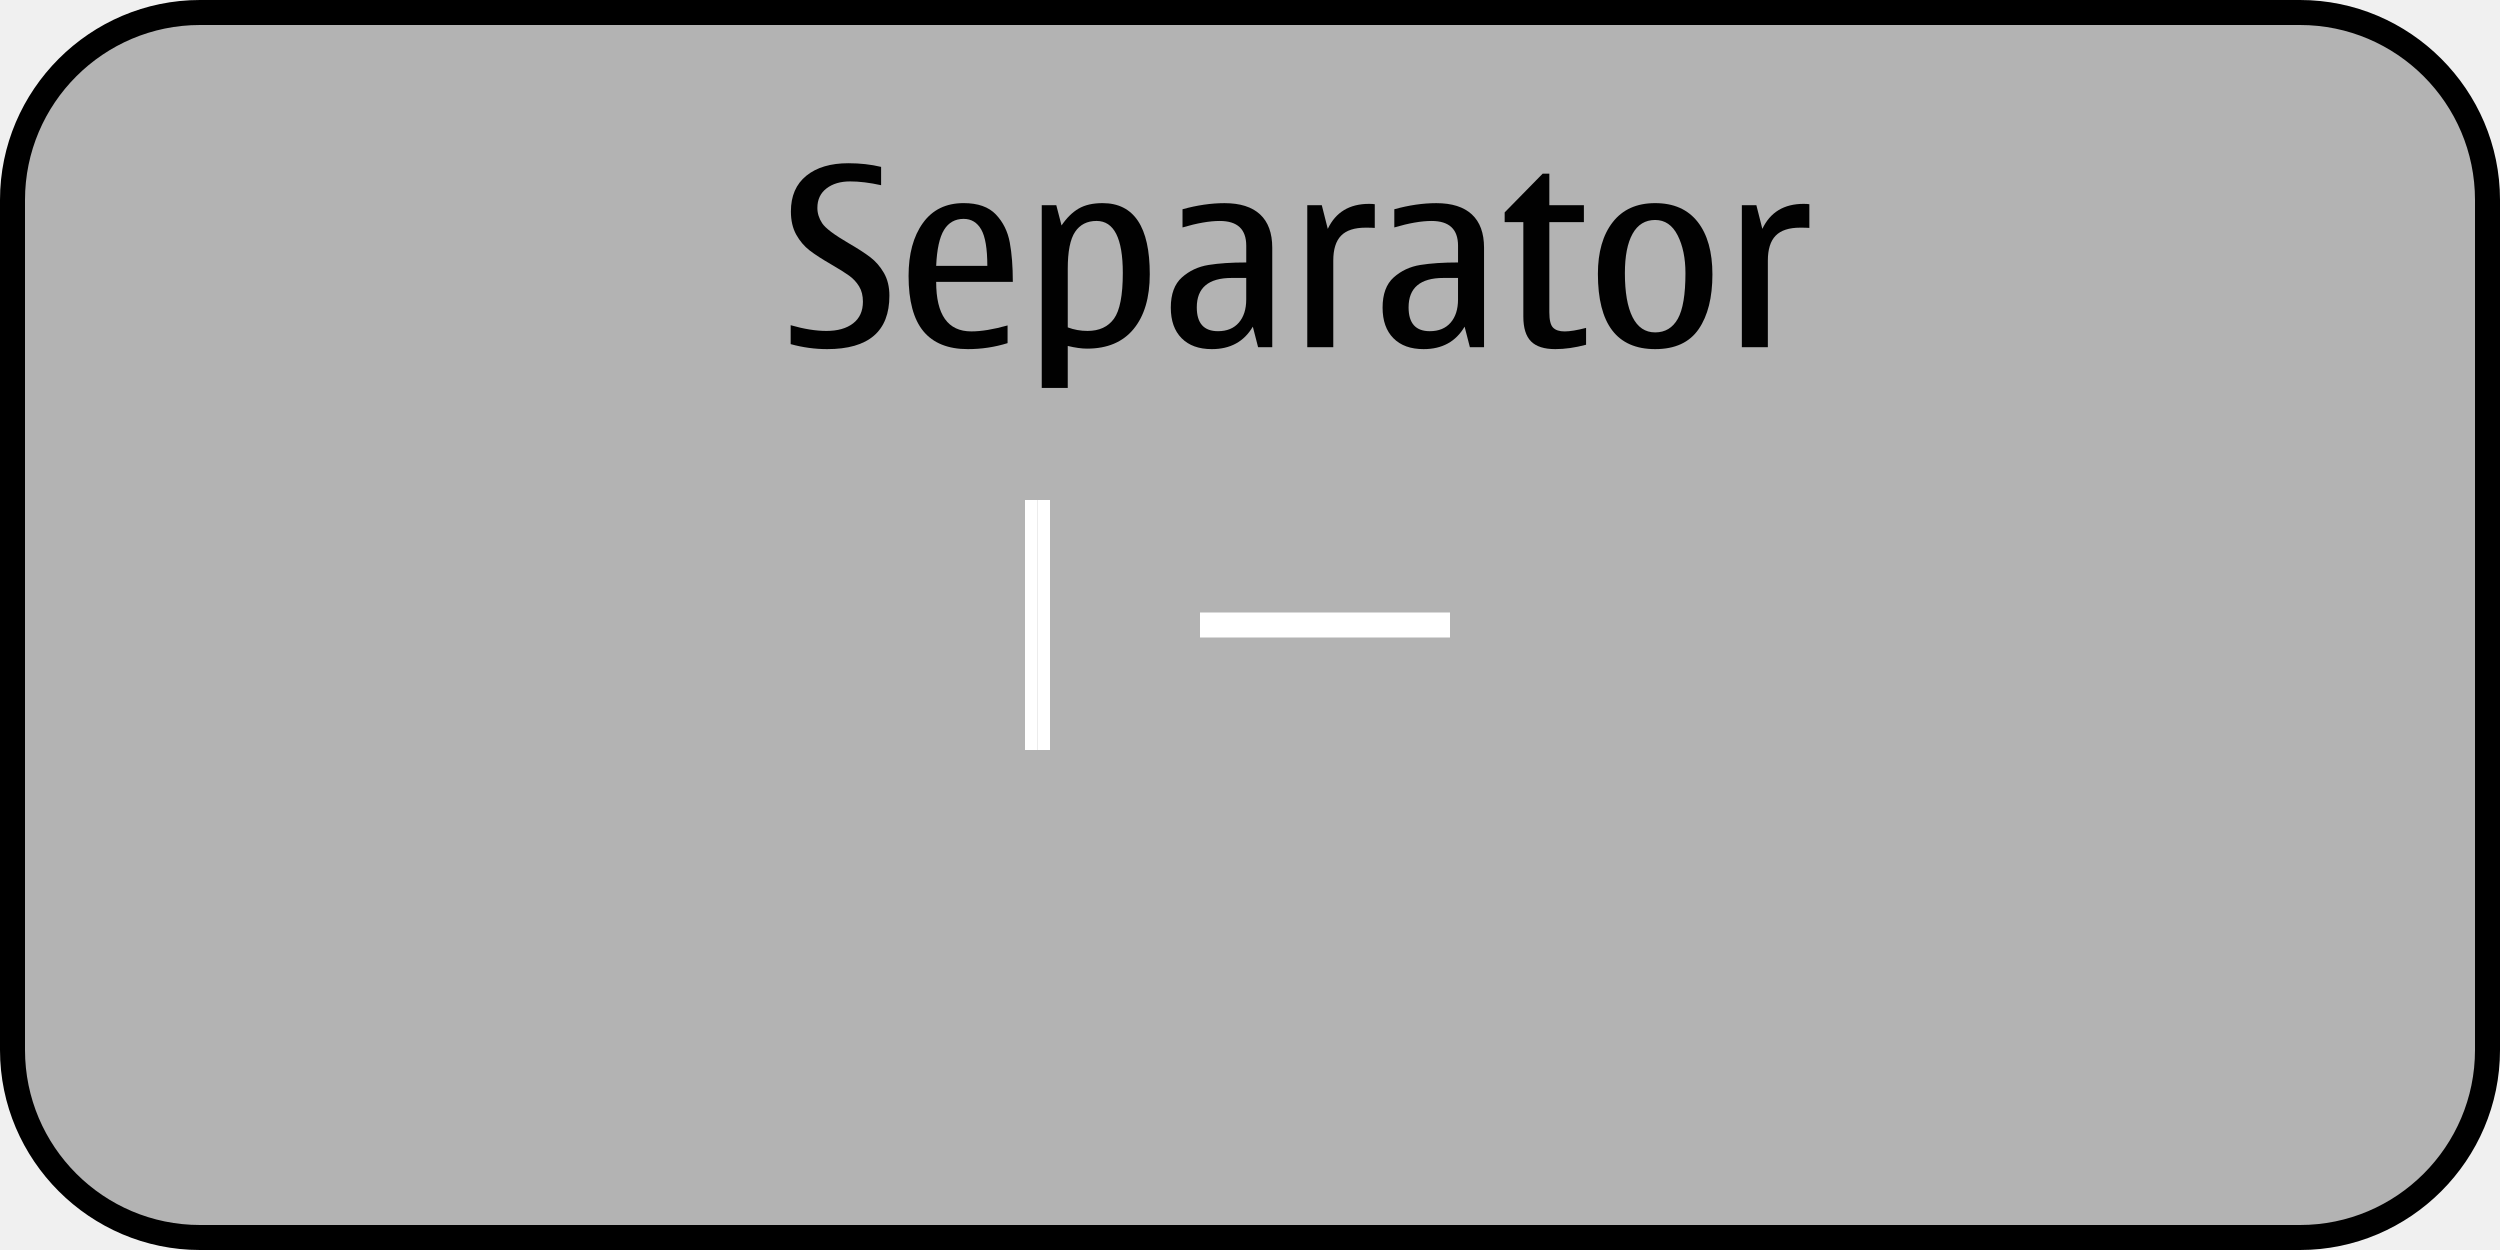
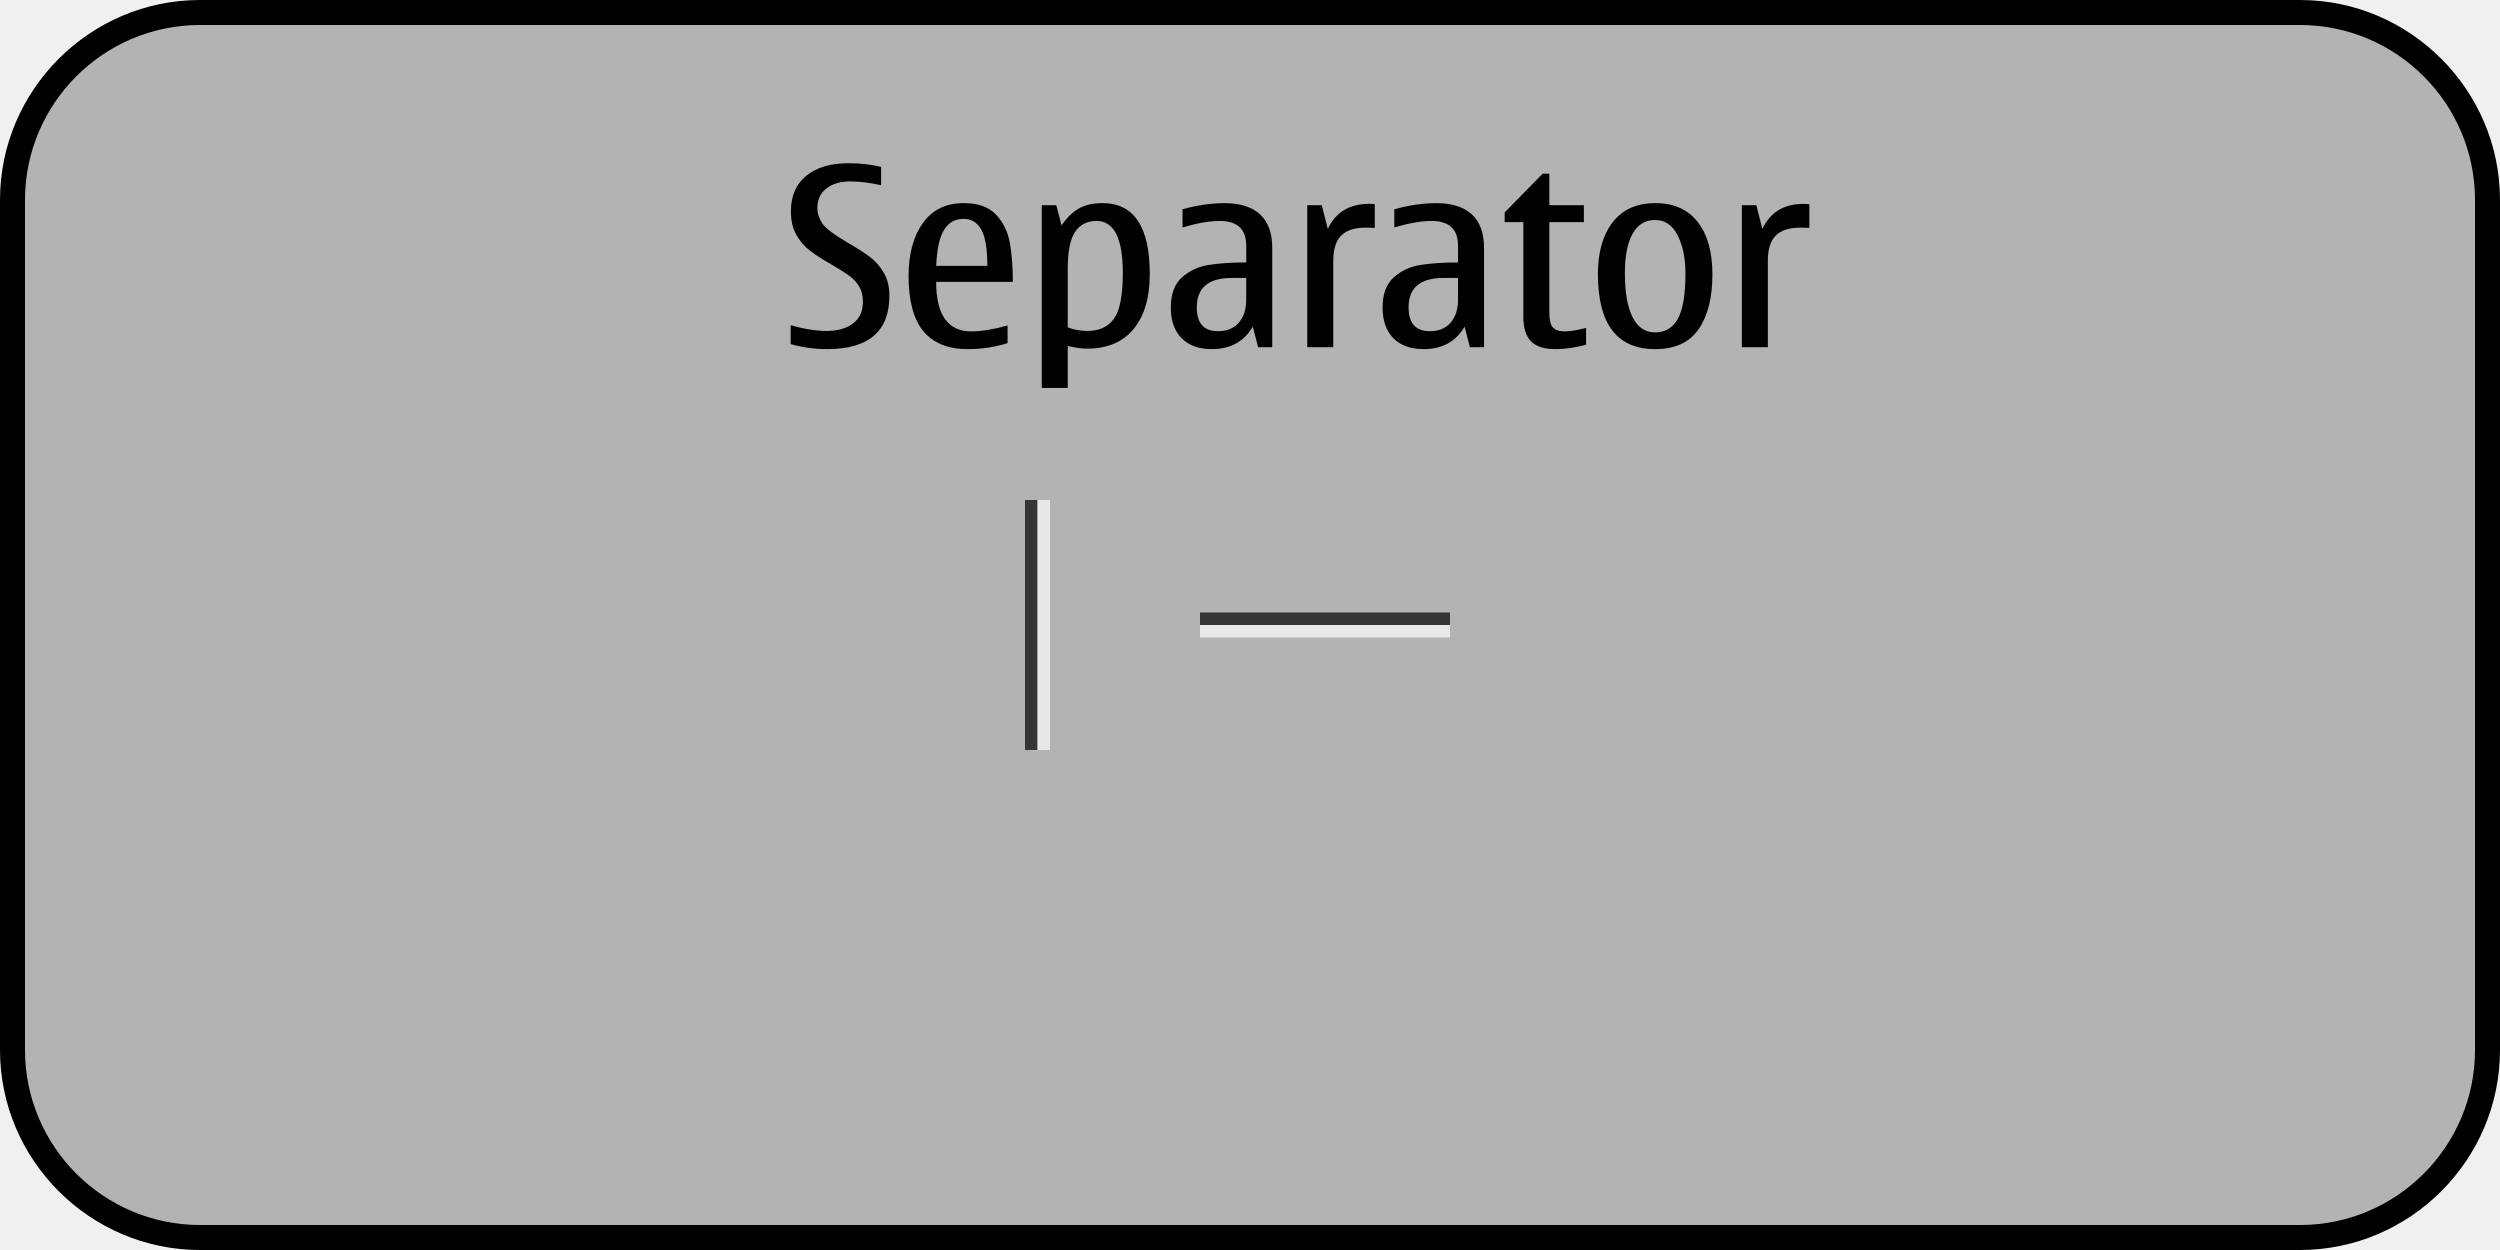
- <svg xmlns="http://www.w3.org/2000/svg" version="1.1" x="0px" y="0px" width="200px" height="100px" viewBox="0 0 200 100" style="enable-background:new 0 0 200 100;" xml:space="preserve">
+ <svg xmlns="http://www.w3.org/2000/svg" version="1.1" x="0px" y="0px" width="200px" height="100px" viewBox="0 0 200 100" style="enable-background:new 0 0 200 100;" xml:space="preserve" id="svg2">
+   <defs id="defs50" />
  <g id="duiseparator-layer">
</g>
  <g id="dui-theme-rd">
    <g id="duiseparator">
      <g id="duiseparatorThemeTemplateHelper">
-         <g>
-           <path style="fill:#B3B3B3;" d="M16,99C7.729,99,1,92.271,1,84V16C1,7.729,7.729,1,16,1h168c8.271,0,15,6.729,15,15v68      c0,8.271-6.729,15-15,15H16z" />
-           <g>
-             <path d="M184,2c7.72,0,14,6.28,14,14v68c0,7.72-6.28,14-14,14H16C8.28,98,2,91.72,2,84V16C2,8.28,8.28,2,16,2H184 M184,0H16       C7.2,0,0,7.2,0,16v68c0,8.8,7.2,16,16,16h168c8.8,0,16-7.2,16-16V16C200,7.2,192.8,0,184,0L184,0z" />
+         <g id="g8">
+           <path style="fill:#B3B3B3;" d="M16,99C7.729,99,1,92.271,1,84V16C1,7.729,7.729,1,16,1h168c8.271,0,15,6.729,15,15v68      c0,8.271-6.729,15-15,15H16z" id="path10" />
+           <g id="g12">
+             <path d="M184,2c7.72,0,14,6.28,14,14v68c0,7.72-6.28,14-14,14H16C8.28,98,2,91.72,2,84V16C2,8.28,8.28,2,16,2H184 M184,0H16       C7.2,0,0,7.2,0,16v68c0,8.8,7.2,16,16,16h168c8.8,0,16-7.2,16-16V16C200,7.2,192.8,0,184,0L184,0z" id="path14" />
          </g>
        </g>
-         <path style="fill:#010101;" d="M66.173,27.93c-0.977,0-1.95-0.133-2.92-0.4v-1.514c1.067,0.307,2.021,0.459,2.861,0.459     c0.898,0,1.609-0.201,2.134-0.605s0.786-0.982,0.786-1.738c0-0.482-0.103-0.891-0.308-1.226s-0.471-0.62-0.796-0.854     s-0.798-0.531-1.417-0.889c-0.734-0.424-1.315-0.799-1.742-1.128s-0.783-0.749-1.07-1.26c-0.285-0.511-0.429-1.132-0.429-1.86     c0-1.236,0.412-2.189,1.235-2.856s1.945-1.001,3.364-1.001c0.931,0,1.804,0.098,2.617,0.293v1.465     c-0.911-0.201-1.738-0.303-2.48-0.303c-0.774,0-1.404,0.188-1.89,0.562c-0.486,0.374-0.728,0.894-0.728,1.558     c0,0.43,0.129,0.84,0.386,1.23s0.955,0.918,2.095,1.582c0.742,0.43,1.326,0.807,1.753,1.133s0.788,0.742,1.084,1.25     s0.444,1.117,0.444,1.826C71.153,26.504,69.493,27.93,66.173,27.93z" />
-         <path style="fill:#010101;" d="M80.606,26.035v1.416c-1.022,0.318-2.08,0.479-3.174,0.479c-1.589,0-2.776-0.479-3.565-1.436     c-0.787-0.957-1.181-2.432-1.181-4.424c0-1.752,0.38-3.159,1.143-4.224c0.762-1.064,1.849-1.597,3.262-1.597     c1.146,0,2.007,0.305,2.583,0.913s0.945,1.354,1.108,2.236s0.244,1.933,0.244,3.149h-6.133c0,1.322,0.234,2.312,0.703,2.974     s1.172,0.991,2.109,0.991C78.5,26.514,79.467,26.354,80.606,26.035z M74.894,21.27h4.092c0-1.373-0.163-2.344-0.488-2.91     s-0.794-0.85-1.406-0.85c-0.684,0-1.206,0.293-1.567,0.879S74.951,19.936,74.894,21.27z" />
-         <path style="fill:#010101;" d="M84.503,16.416l0.42,1.621c0.41-0.605,0.866-1.055,1.367-1.348s1.14-0.439,1.914-0.439     c1.257,0,2.2,0.474,2.832,1.421s0.946,2.368,0.946,4.263c0,1.875-0.431,3.336-1.293,4.385s-2.104,1.572-3.726,1.572     c-0.43,0-0.944-0.072-1.543-0.215v3.359h-2.08V16.416H84.503z M85.421,21.494v4.697c0.501,0.189,1.028,0.283,1.582,0.283     c0.938,0,1.643-0.326,2.114-0.977s0.708-1.871,0.708-3.662c0-1.387-0.176-2.427-0.527-3.12s-0.876-1.04-1.572-1.04     c-0.755,0-1.328,0.291-1.719,0.874C85.615,19.133,85.421,20.113,85.421,21.494z" />
-         <path style="fill:#010101;" d="M100.226,26.133c-0.703,1.197-1.797,1.797-3.281,1.797c-1.035,0-1.841-0.291-2.417-0.874     s-0.864-1.397-0.864-2.446c0-1.08,0.296-1.887,0.889-2.417s1.302-0.862,2.129-0.996s1.833-0.2,3.018-0.2v-1.338     c0-1.322-0.706-1.982-2.119-1.982c-0.813,0-1.807,0.172-2.979,0.518v-1.455c1.179-0.326,2.298-0.488,3.359-0.488     c1.25,0,2.199,0.301,2.847,0.903s0.972,1.489,0.972,2.661v7.959h-1.133L100.226,26.133z M99.698,22.236h-1.162     c-0.931,0-1.629,0.197-2.095,0.591s-0.698,0.981-0.698,1.763c0,0.639,0.142,1.115,0.425,1.431s0.708,0.474,1.274,0.474     c0.716,0,1.271-0.229,1.665-0.684s0.591-1.074,0.591-1.855V22.236z" />
-         <path style="fill:#010101;" d="M105.743,16.416l0.479,1.895c0.632-1.334,1.731-2.002,3.301-2.002c0.208,0,0.361,0.01,0.459,0.029     v1.895c-0.163-0.014-0.407-0.02-0.732-0.02c-0.892,0-1.546,0.213-1.963,0.64s-0.625,1.093-0.625,1.997v6.924h-2.08V16.416     H105.743z" />
-         <path style="fill:#010101;" d="M117.168,26.133c-0.703,1.197-1.796,1.797-3.28,1.797c-1.036,0-1.841-0.291-2.417-0.874     s-0.864-1.397-0.864-2.446c0-1.08,0.296-1.887,0.889-2.417s1.302-0.862,2.129-0.996s1.833-0.2,3.018-0.2v-1.338     c0-1.322-0.706-1.982-2.119-1.982c-0.813,0-1.807,0.172-2.979,0.518v-1.455c1.179-0.326,2.298-0.488,3.359-0.488     c1.25,0,2.198,0.301,2.847,0.903c0.647,0.603,0.972,1.489,0.972,2.661v7.959h-1.133L117.168,26.133z M116.642,22.236h-1.162     c-0.931,0-1.63,0.197-2.095,0.591c-0.467,0.394-0.698,0.981-0.698,1.763c0,0.639,0.142,1.115,0.425,1.431     s0.707,0.474,1.273,0.474c0.717,0,1.272-0.229,1.666-0.684s0.591-1.074,0.591-1.855V22.236z" />
-         <path style="fill:#010101;" d="M124.425,27.93c-0.886,0-1.533-0.207-1.943-0.62s-0.615-1.073-0.615-1.978v-7.559h-1.494v-0.781     l3.037-3.096h0.537v2.52h2.764v1.357h-2.764v7.217c0,0.619,0.101,1.027,0.303,1.226s0.508,0.298,0.918,0.298     c0.423,0,0.996-0.094,1.718-0.283v1.348C126.014,27.812,125.193,27.93,124.425,27.93z" />
-         <path style="fill:#010101;" d="M132.413,27.93c-1.53,0-2.676-0.502-3.438-1.504s-1.143-2.506-1.143-4.512     c0-1.744,0.396-3.125,1.187-4.141s1.922-1.523,3.394-1.523c1.484,0,2.618,0.502,3.403,1.504c0.784,1.002,1.177,2.402,1.177,4.199     c0,1.85-0.366,3.307-1.099,4.375S134.002,27.93,132.413,27.93z M132.413,26.592c0.801,0,1.404-0.363,1.812-1.089     s0.611-1.942,0.611-3.647c0-1.205-0.209-2.215-0.626-3.032s-1.016-1.226-1.797-1.226c-0.794,0-1.396,0.367-1.807,1.104     s-0.615,1.787-0.615,3.154c0,1.537,0.205,2.71,0.615,3.521S131.619,26.592,132.413,26.592z" />
-         <path style="fill:#010101;" d="M140.509,16.416l0.479,1.895c0.632-1.334,1.731-2.002,3.301-2.002c0.208,0,0.361,0.01,0.459,0.029     v1.895c-0.163-0.014-0.407-0.02-0.733-0.02c-0.891,0-1.545,0.213-1.962,0.64s-0.625,1.093-0.625,1.997v6.924h-2.08V16.416     H140.509z" />
+         <path style="fill:#010101;" d="M66.173,27.93c-0.977,0-1.95-0.133-2.92-0.4v-1.514c1.067,0.307,2.021,0.459,2.861,0.459     c0.898,0,1.609-0.201,2.134-0.605s0.786-0.982,0.786-1.738c0-0.482-0.103-0.891-0.308-1.226s-0.471-0.62-0.796-0.854     s-0.798-0.531-1.417-0.889c-0.734-0.424-1.315-0.799-1.742-1.128s-0.783-0.749-1.07-1.26c-0.285-0.511-0.429-1.132-0.429-1.86     c0-1.236,0.412-2.189,1.235-2.856s1.945-1.001,3.364-1.001c0.931,0,1.804,0.098,2.617,0.293v1.465     c-0.911-0.201-1.738-0.303-2.48-0.303c-0.774,0-1.404,0.188-1.89,0.562c-0.486,0.374-0.728,0.894-0.728,1.558     c0,0.43,0.129,0.84,0.386,1.23s0.955,0.918,2.095,1.582c0.742,0.43,1.326,0.807,1.753,1.133s0.788,0.742,1.084,1.25     s0.444,1.117,0.444,1.826C71.153,26.504,69.493,27.93,66.173,27.93z" id="path16" />
+         <path style="fill:#010101;" d="M80.606,26.035v1.416c-1.022,0.318-2.08,0.479-3.174,0.479c-1.589,0-2.776-0.479-3.565-1.436     c-0.787-0.957-1.181-2.432-1.181-4.424c0-1.752,0.38-3.159,1.143-4.224c0.762-1.064,1.849-1.597,3.262-1.597     c1.146,0,2.007,0.305,2.583,0.913s0.945,1.354,1.108,2.236s0.244,1.933,0.244,3.149h-6.133c0,1.322,0.234,2.312,0.703,2.974     s1.172,0.991,2.109,0.991C78.5,26.514,79.467,26.354,80.606,26.035z M74.894,21.27h4.092c0-1.373-0.163-2.344-0.488-2.91     s-0.794-0.85-1.406-0.85c-0.684,0-1.206,0.293-1.567,0.879S74.951,19.936,74.894,21.27z" id="path18" />
+         <path style="fill:#010101;" d="M84.503,16.416l0.42,1.621c0.41-0.605,0.866-1.055,1.367-1.348s1.14-0.439,1.914-0.439     c1.257,0,2.2,0.474,2.832,1.421s0.946,2.368,0.946,4.263c0,1.875-0.431,3.336-1.293,4.385s-2.104,1.572-3.726,1.572     c-0.43,0-0.944-0.072-1.543-0.215v3.359h-2.08V16.416H84.503z M85.421,21.494v4.697c0.501,0.189,1.028,0.283,1.582,0.283     c0.938,0,1.643-0.326,2.114-0.977s0.708-1.871,0.708-3.662c0-1.387-0.176-2.427-0.527-3.12s-0.876-1.04-1.572-1.04     c-0.755,0-1.328,0.291-1.719,0.874C85.615,19.133,85.421,20.113,85.421,21.494z" id="path20" />
+         <path style="fill:#010101;" d="M100.226,26.133c-0.703,1.197-1.797,1.797-3.281,1.797c-1.035,0-1.841-0.291-2.417-0.874     s-0.864-1.397-0.864-2.446c0-1.08,0.296-1.887,0.889-2.417s1.302-0.862,2.129-0.996s1.833-0.2,3.018-0.2v-1.338     c0-1.322-0.706-1.982-2.119-1.982c-0.813,0-1.807,0.172-2.979,0.518v-1.455c1.179-0.326,2.298-0.488,3.359-0.488     c1.25,0,2.199,0.301,2.847,0.903s0.972,1.489,0.972,2.661v7.959h-1.133L100.226,26.133z M99.698,22.236h-1.162     c-0.931,0-1.629,0.197-2.095,0.591s-0.698,0.981-0.698,1.763c0,0.639,0.142,1.115,0.425,1.431s0.708,0.474,1.274,0.474     c0.716,0,1.271-0.229,1.665-0.684s0.591-1.074,0.591-1.855V22.236z" id="path22" />
+         <path style="fill:#010101;" d="M105.743,16.416l0.479,1.895c0.632-1.334,1.731-2.002,3.301-2.002c0.208,0,0.361,0.01,0.459,0.029     v1.895c-0.163-0.014-0.407-0.02-0.732-0.02c-0.892,0-1.546,0.213-1.963,0.64s-0.625,1.093-0.625,1.997v6.924h-2.08V16.416     H105.743z" id="path24" />
+         <path style="fill:#010101;" d="M117.168,26.133c-0.703,1.197-1.796,1.797-3.28,1.797c-1.036,0-1.841-0.291-2.417-0.874     s-0.864-1.397-0.864-2.446c0-1.08,0.296-1.887,0.889-2.417s1.302-0.862,2.129-0.996s1.833-0.2,3.018-0.2v-1.338     c0-1.322-0.706-1.982-2.119-1.982c-0.813,0-1.807,0.172-2.979,0.518v-1.455c1.179-0.326,2.298-0.488,3.359-0.488     c1.25,0,2.198,0.301,2.847,0.903c0.647,0.603,0.972,1.489,0.972,2.661v7.959h-1.133L117.168,26.133z M116.642,22.236h-1.162     c-0.931,0-1.63,0.197-2.095,0.591c-0.467,0.394-0.698,0.981-0.698,1.763c0,0.639,0.142,1.115,0.425,1.431     s0.707,0.474,1.273,0.474c0.717,0,1.272-0.229,1.666-0.684s0.591-1.074,0.591-1.855V22.236z" id="path26" />
+         <path style="fill:#010101;" d="M124.425,27.93c-0.886,0-1.533-0.207-1.943-0.62s-0.615-1.073-0.615-1.978v-7.559h-1.494v-0.781     l3.037-3.096h0.537v2.52h2.764v1.357h-2.764v7.217c0,0.619,0.101,1.027,0.303,1.226s0.508,0.298,0.918,0.298     c0.423,0,0.996-0.094,1.718-0.283v1.348C126.014,27.812,125.193,27.93,124.425,27.93z" id="path28" />
+         <path style="fill:#010101;" d="M132.413,27.93c-1.53,0-2.676-0.502-3.438-1.504s-1.143-2.506-1.143-4.512     c0-1.744,0.396-3.125,1.187-4.141s1.922-1.523,3.394-1.523c1.484,0,2.618,0.502,3.403,1.504c0.784,1.002,1.177,2.402,1.177,4.199     c0,1.85-0.366,3.307-1.099,4.375S134.002,27.93,132.413,27.93z M132.413,26.592c0.801,0,1.404-0.363,1.812-1.089     s0.611-1.942,0.611-3.647c0-1.205-0.209-2.215-0.626-3.032s-1.016-1.226-1.797-1.226c-0.794,0-1.396,0.367-1.807,1.104     s-0.615,1.787-0.615,3.154c0,1.537,0.205,2.71,0.615,3.521S131.619,26.592,132.413,26.592z" id="path30" />
+         <path style="fill:#010101;" d="M140.509,16.416l0.479,1.895c0.632-1.334,1.731-2.002,3.301-2.002c0.208,0,0.361,0.01,0.459,0.029     v1.895c-0.163-0.014-0.407-0.02-0.733-0.02c-0.891,0-1.545,0.213-1.962,0.64s-0.625,1.093-0.625,1.997v6.924h-2.08V16.416     H140.509z" id="path32" />
      </g>
      <g id="duiseparator-horizontal-background">
-         <rect x="96" y="47" style="fill:none;" width="20" height="6" />
-         <rect x="96" y="50" style="fill:#FFFFFF;" width="20" height="1" />
-         <rect x="96" y="49" style="fill:#FFFFFF;" width="20" height="1" />
+         <rect x="96" y="47" style="fill:none;" width="20" height="6" id="rect35" />
+         <rect x="96" y="50" style="fill:#FFFFFF;opacity:0.7" width="20" height="1" id="rect37" />
+         <rect x="96" y="49" style="fill:black;fill-opacity:1;opacity:0.7" width="20" height="1" id="rect39" />
      </g>
      <g id="duiseparator-vertical-background">
-         <rect x="80" y="40" style="fill:none;" width="6" height="20" />
-         <rect x="82" y="40" style="fill:#FFFFFF;" width="1" height="20" />
-         <rect x="83" y="40" style="fill:#FFFFFF;" width="1" height="20" />
+         <rect x="80" y="40" style="fill:none;" width="6" height="20" id="rect42" />
+         <rect x="82" y="40" style="fill:black;fill-opacity:1;opacity:0.7" width="1" height="20" id="rect44" />
+         <rect x="83" y="40" style="fill:#FFFFFF;opacity:0.7" width="1" height="20" id="rect46" />
      </g>
    </g>
  </g>
</svg>
